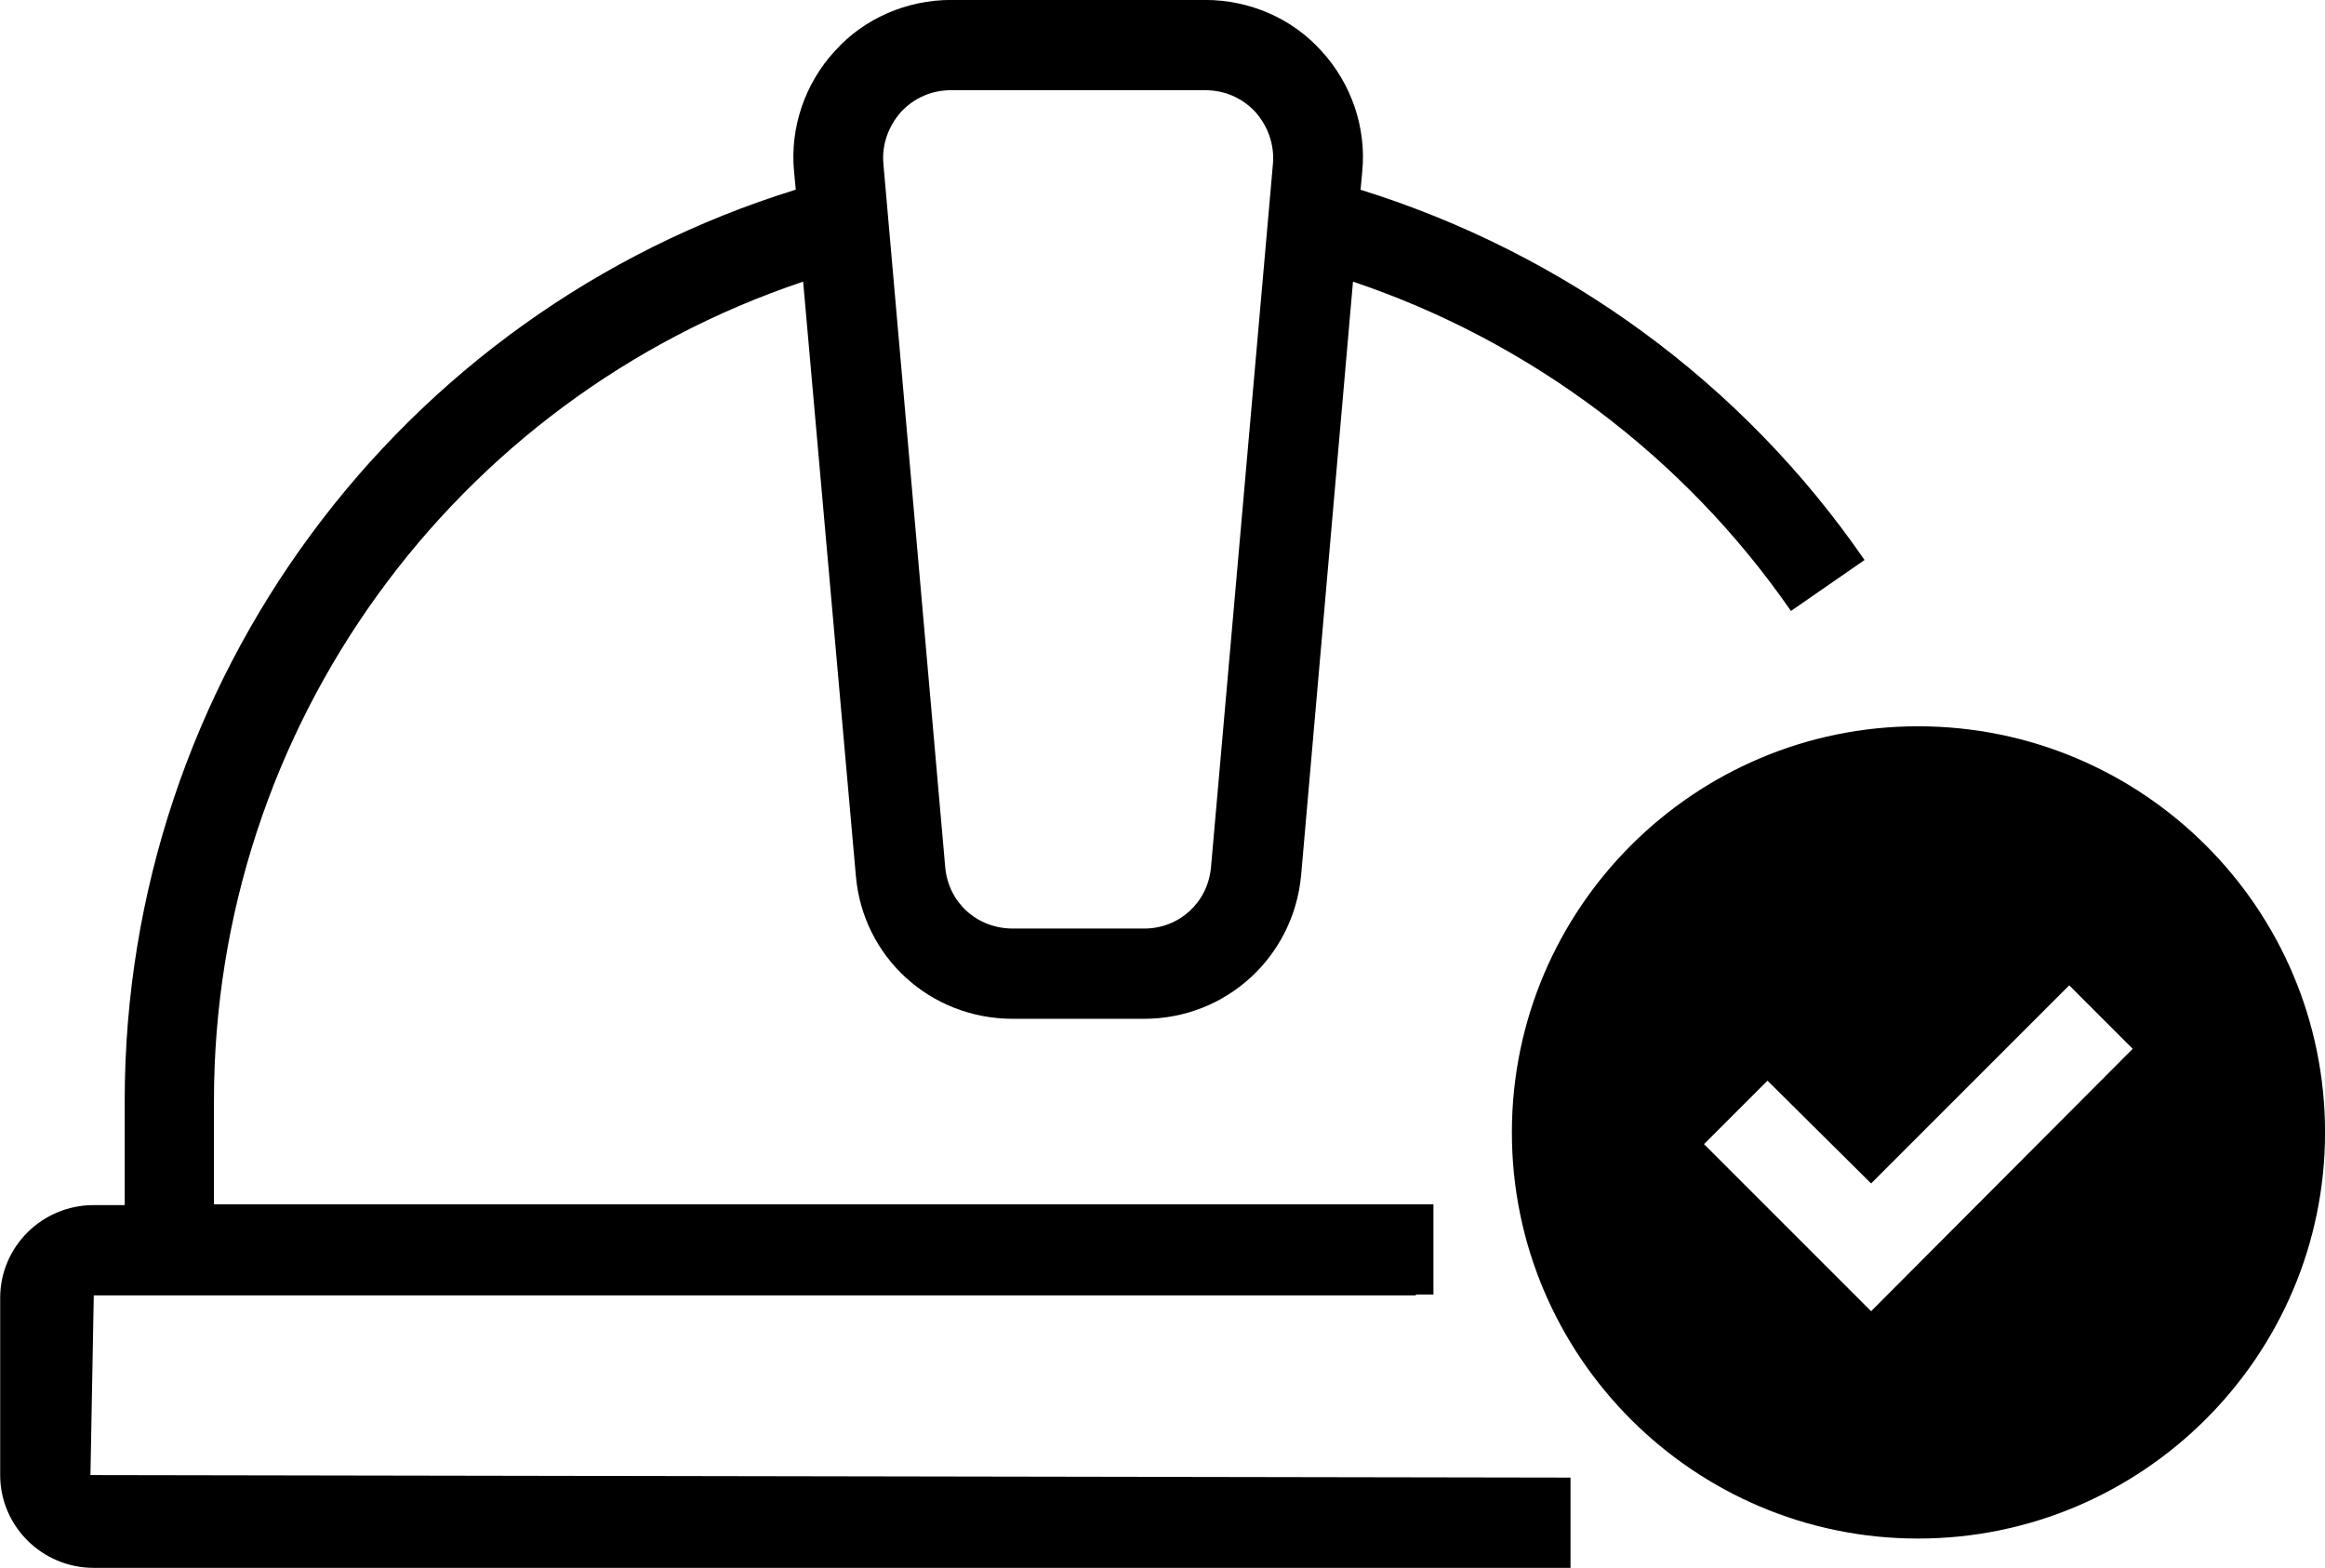
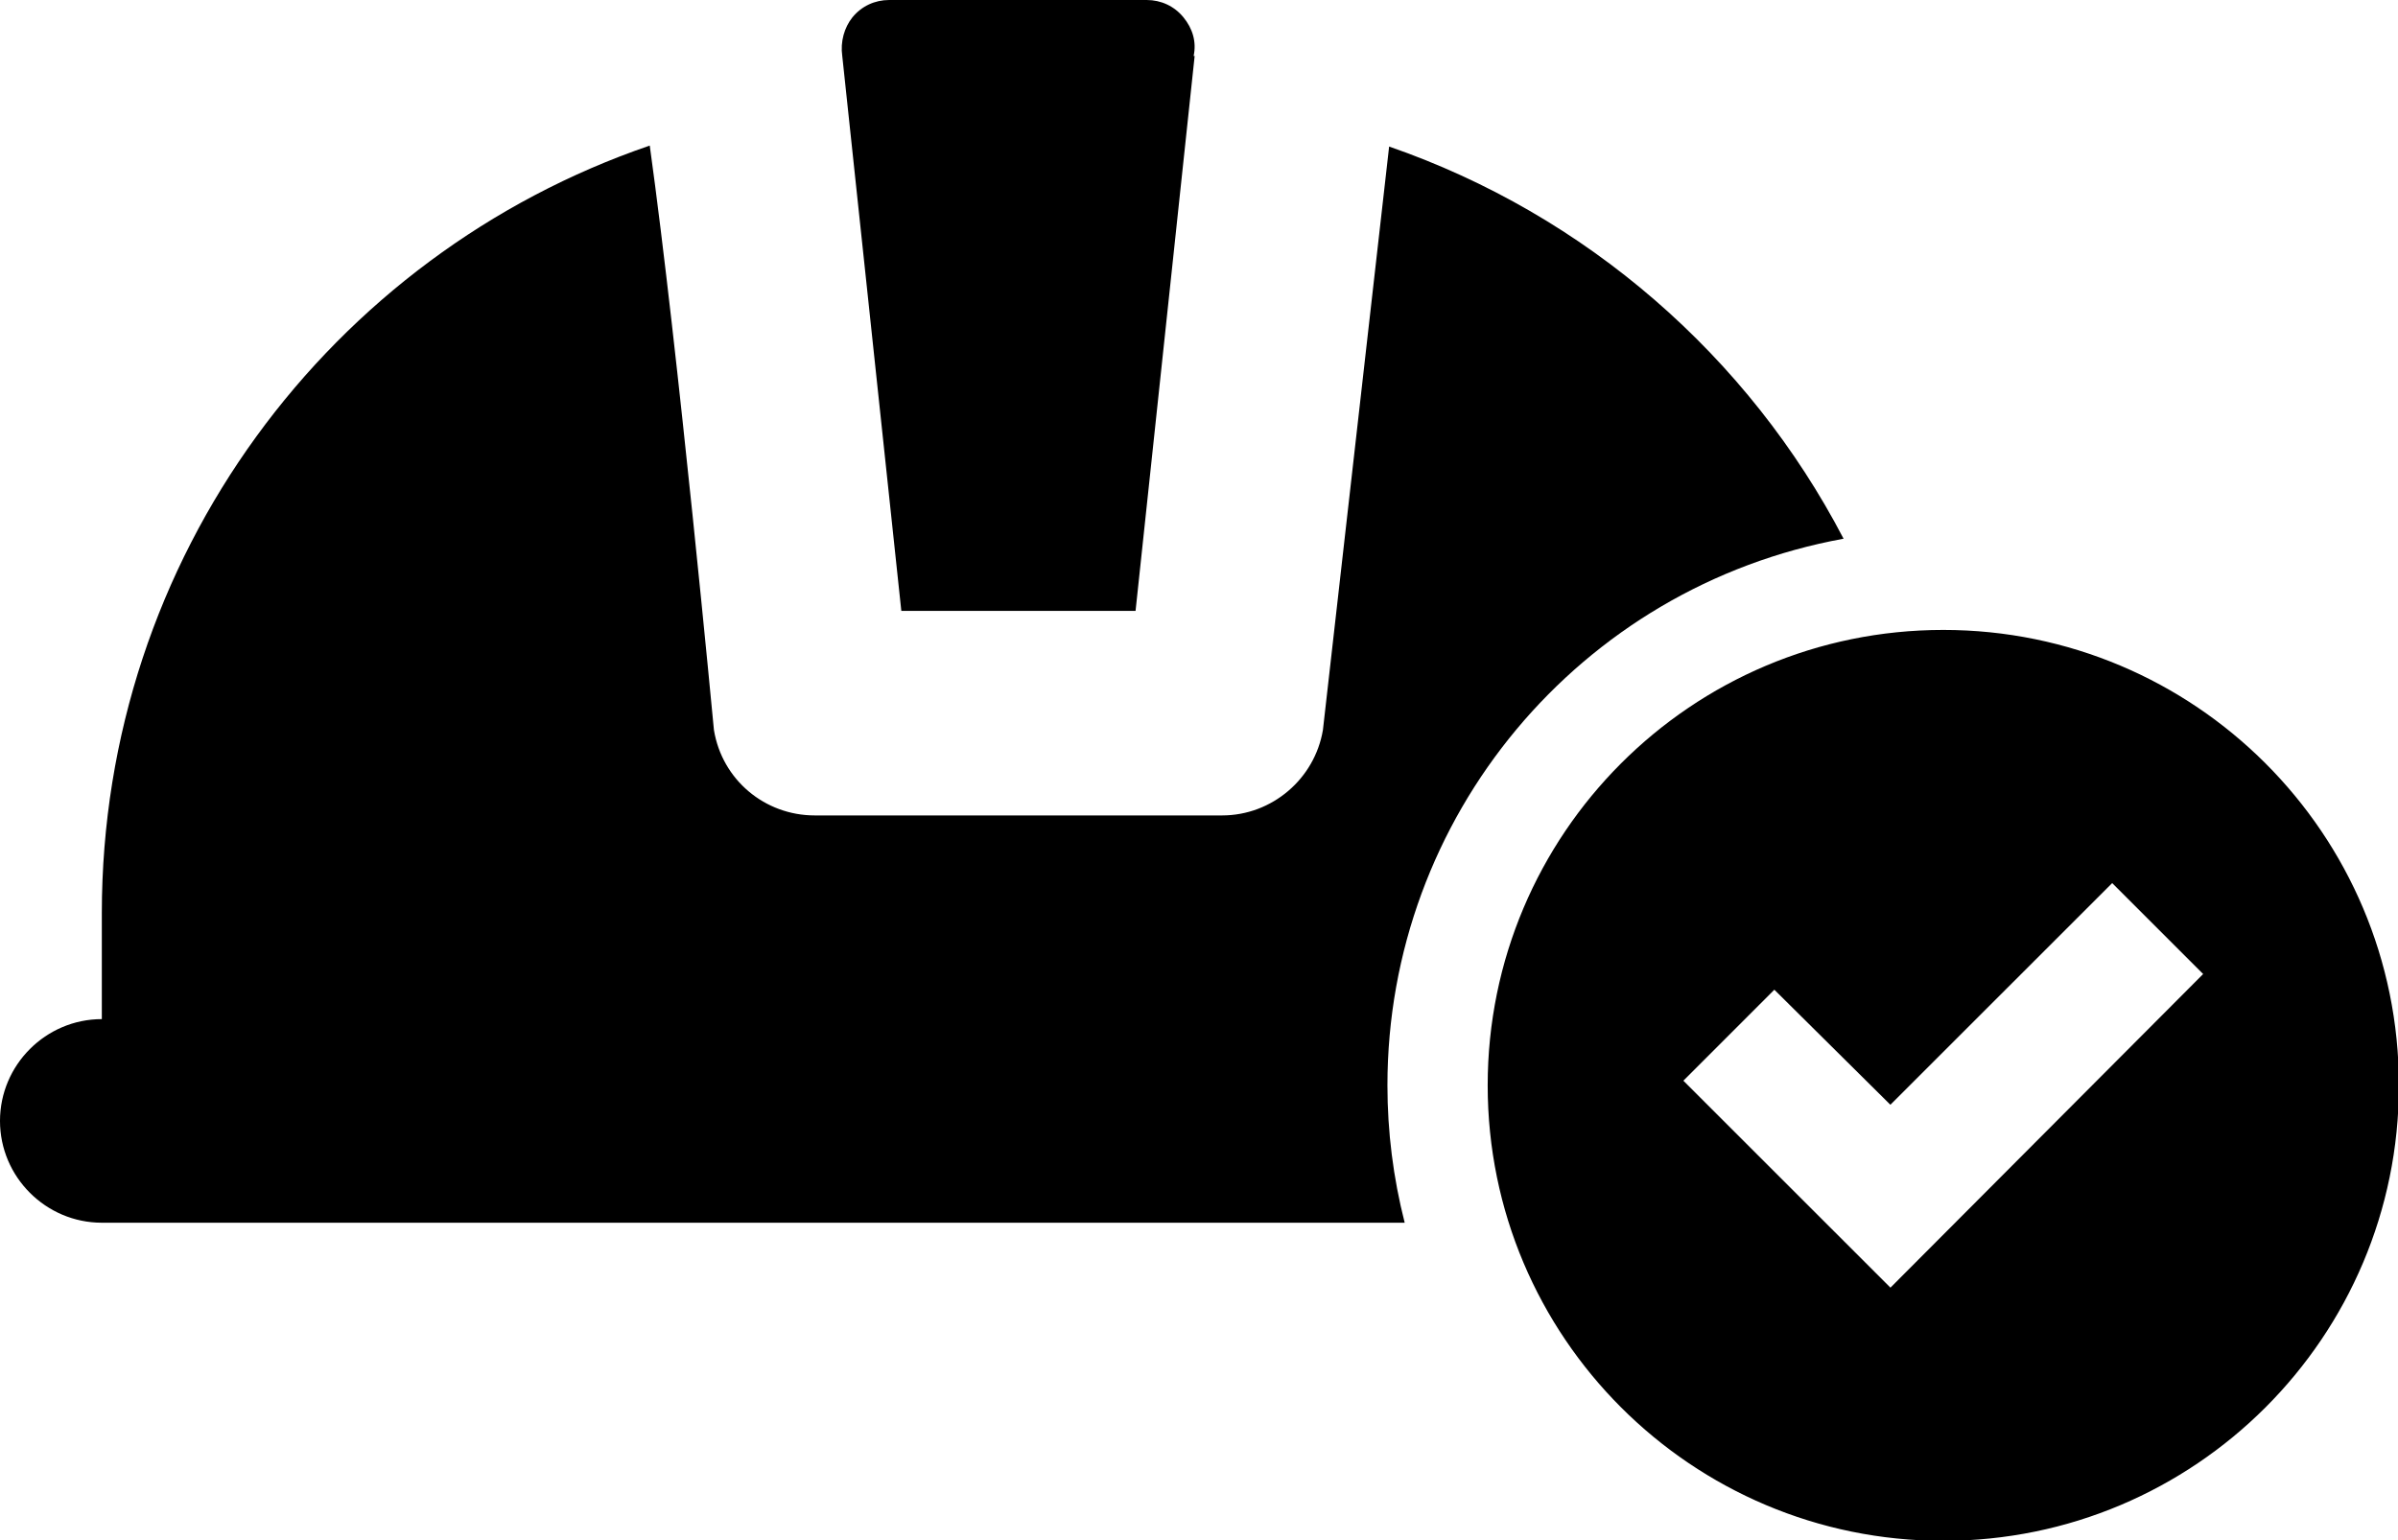
- <svg xmlns="http://www.w3.org/2000/svg" width="88.978mm" height="60mm" viewBox="0 0 88.978 60" version="1.1" id="svg1" xml:space="preserve">
+ <svg xmlns="http://www.w3.org/2000/svg" width="81.973mm" height="52.659mm" viewBox="0 0 81.973 52.659" version="1.1" id="svg1" xml:space="preserve">
  <defs id="defs1">
    <style type="text/css" id="style1">
   
    .fil0 {fill:black}
   
  </style>
    <style type="text/css" id="style1-4">
   
    .fil0 {fill:black}
   
  </style>
  </defs>
-   <g id="layer1" transform="translate(238.9319,10.51236)">
-     <g id="g9" transform="matrix(3.868206,0,0,3.868206,-64.70473,-366.2348)">
-       <path d="m -26.065,99.146 c -2.216,0 -4.018,1.802 -4.018,4.018 0,2.216 1.802,4.018 4.018,4.018 2.216,0 4.027,-1.802 4.027,-4.018 0,-2.216 -1.802,-4.018 -4.027,-4.018 z m -2.117,4.134 0.628,-0.628 1.025,1.017 1.96,-1.96 0.628,0.628 -2.588,2.596 z" id="path1-6" style="stroke-width:0.265" />
-       <path d="m -31.58,93.837 0.017,-0.182 c 0.041,-0.43 -0.107,-0.868 -0.405,-1.191 -0.289,-0.322 -0.711,-0.504 -1.149,-0.504 h -2.514 c -0.438,0 -0.86,0.182 -1.149,0.504 -0.298,0.322 -0.446,0.761 -0.405,1.191 l 0.017,0.182 c -3.927,1.215 -6.639,4.862 -6.639,9.012 v 1.034 h -0.306 c -0.513,0 -0.926,0.413 -0.926,0.918 v 1.753 c 0,0.504 0.413,0.918 0.926,0.918 h 14.61 v -0.893 l -14.643,-0.025 0.033,-1.778 h 13.08 v -0.008 h 0.174 v -0.893 H -42.924 v -1.025 c 0,-3.696 2.373,-6.945 5.829,-8.103 l 0.521,5.871 c 0.066,0.81 0.736,1.422 1.554,1.422 h 1.298 c 0.81,0 1.48,-0.612 1.554,-1.422 l 0.513,-5.871 c 1.745,0.587 3.274,1.728 4.333,3.258 l 0.728,-0.504 c -1.207,-1.753 -2.968,-3.035 -4.986,-3.663 z m -1.48,6.706 c -0.033,0.347 -0.314,0.604 -0.661,0.604 h -1.298 c -0.356,0 -0.637,-0.256 -0.67,-0.604 l -0.612,-6.962 c -0.017,-0.19 0.05,-0.372 0.174,-0.513 0.132,-0.141 0.306,-0.215 0.496,-0.215 h 2.514 c 0.19,0 0.364,0.074 0.496,0.215 0.124,0.141 0.19,0.322 0.174,0.513 z" id="path2-1" style="stroke-width:0.265" />
-     </g>
+   <g id="layer1" transform="translate(336.2668,-86.49084)">
+     <path d="m -314.056,91.469 c -10.897,3.725 -18.73,14.065 -18.73,26.25 v 3.62 c -1.915,0 -3.481,1.567 -3.481,3.481 0,1.915 1.567,3.481 3.481,3.481 h 44.537 a 19,19 0 0 1 -0.59,-4.697 19,19 0 0 1 15.593,-18.692 c -3.251,-6.237 -8.805,-11.08 -15.535,-13.41 l -2.263,19.948 c -0.279,1.671 -1.74,2.924 -3.446,2.924 h -13.926 c -1.706,0 -3.168,-1.218 -3.446,-2.924 0,0 -1.219,-12.95 -2.194,-19.983 z" style="fill-rule:evenodd;stroke-width:3.481" id="path17" />
+     <path d="m -305.874,86.491 c -0.487,0 -0.94,0.209 -1.253,0.592 -0.279,0.348 -0.418,0.836 -0.348,1.323 l 2.019,18.974 h 8.007 l 2.02,-18.974 h -0.035 c 0.104,-0.487 -0.035,-0.94 -0.348,-1.323 -0.313,-0.383 -0.766,-0.592 -1.254,-0.592 z" style="fill-rule:evenodd;stroke-width:3.481" id="path16" />
+     <path d="m -269.838,108.061 a 15.544,15.544 0 0 0 -15.544,15.544 15.544,15.544 0 0 0 15.544,15.544 15.544,15.544 0 0 0 15.545,-15.544 15.544,15.544 0 0 0 -15.545,-15.544 z m 5.774,8.584 3.152,3.152 -10.732,10.767 -7.121,-7.119 3.152,-3.154 3.967,3.934 z" style="vector-effect:non-scaling-stroke;stroke:#000000;stroke-width:0.227;stroke-linecap:round;-inkscape-stroke:hairline" id="path18" />
  </g>
</svg>
